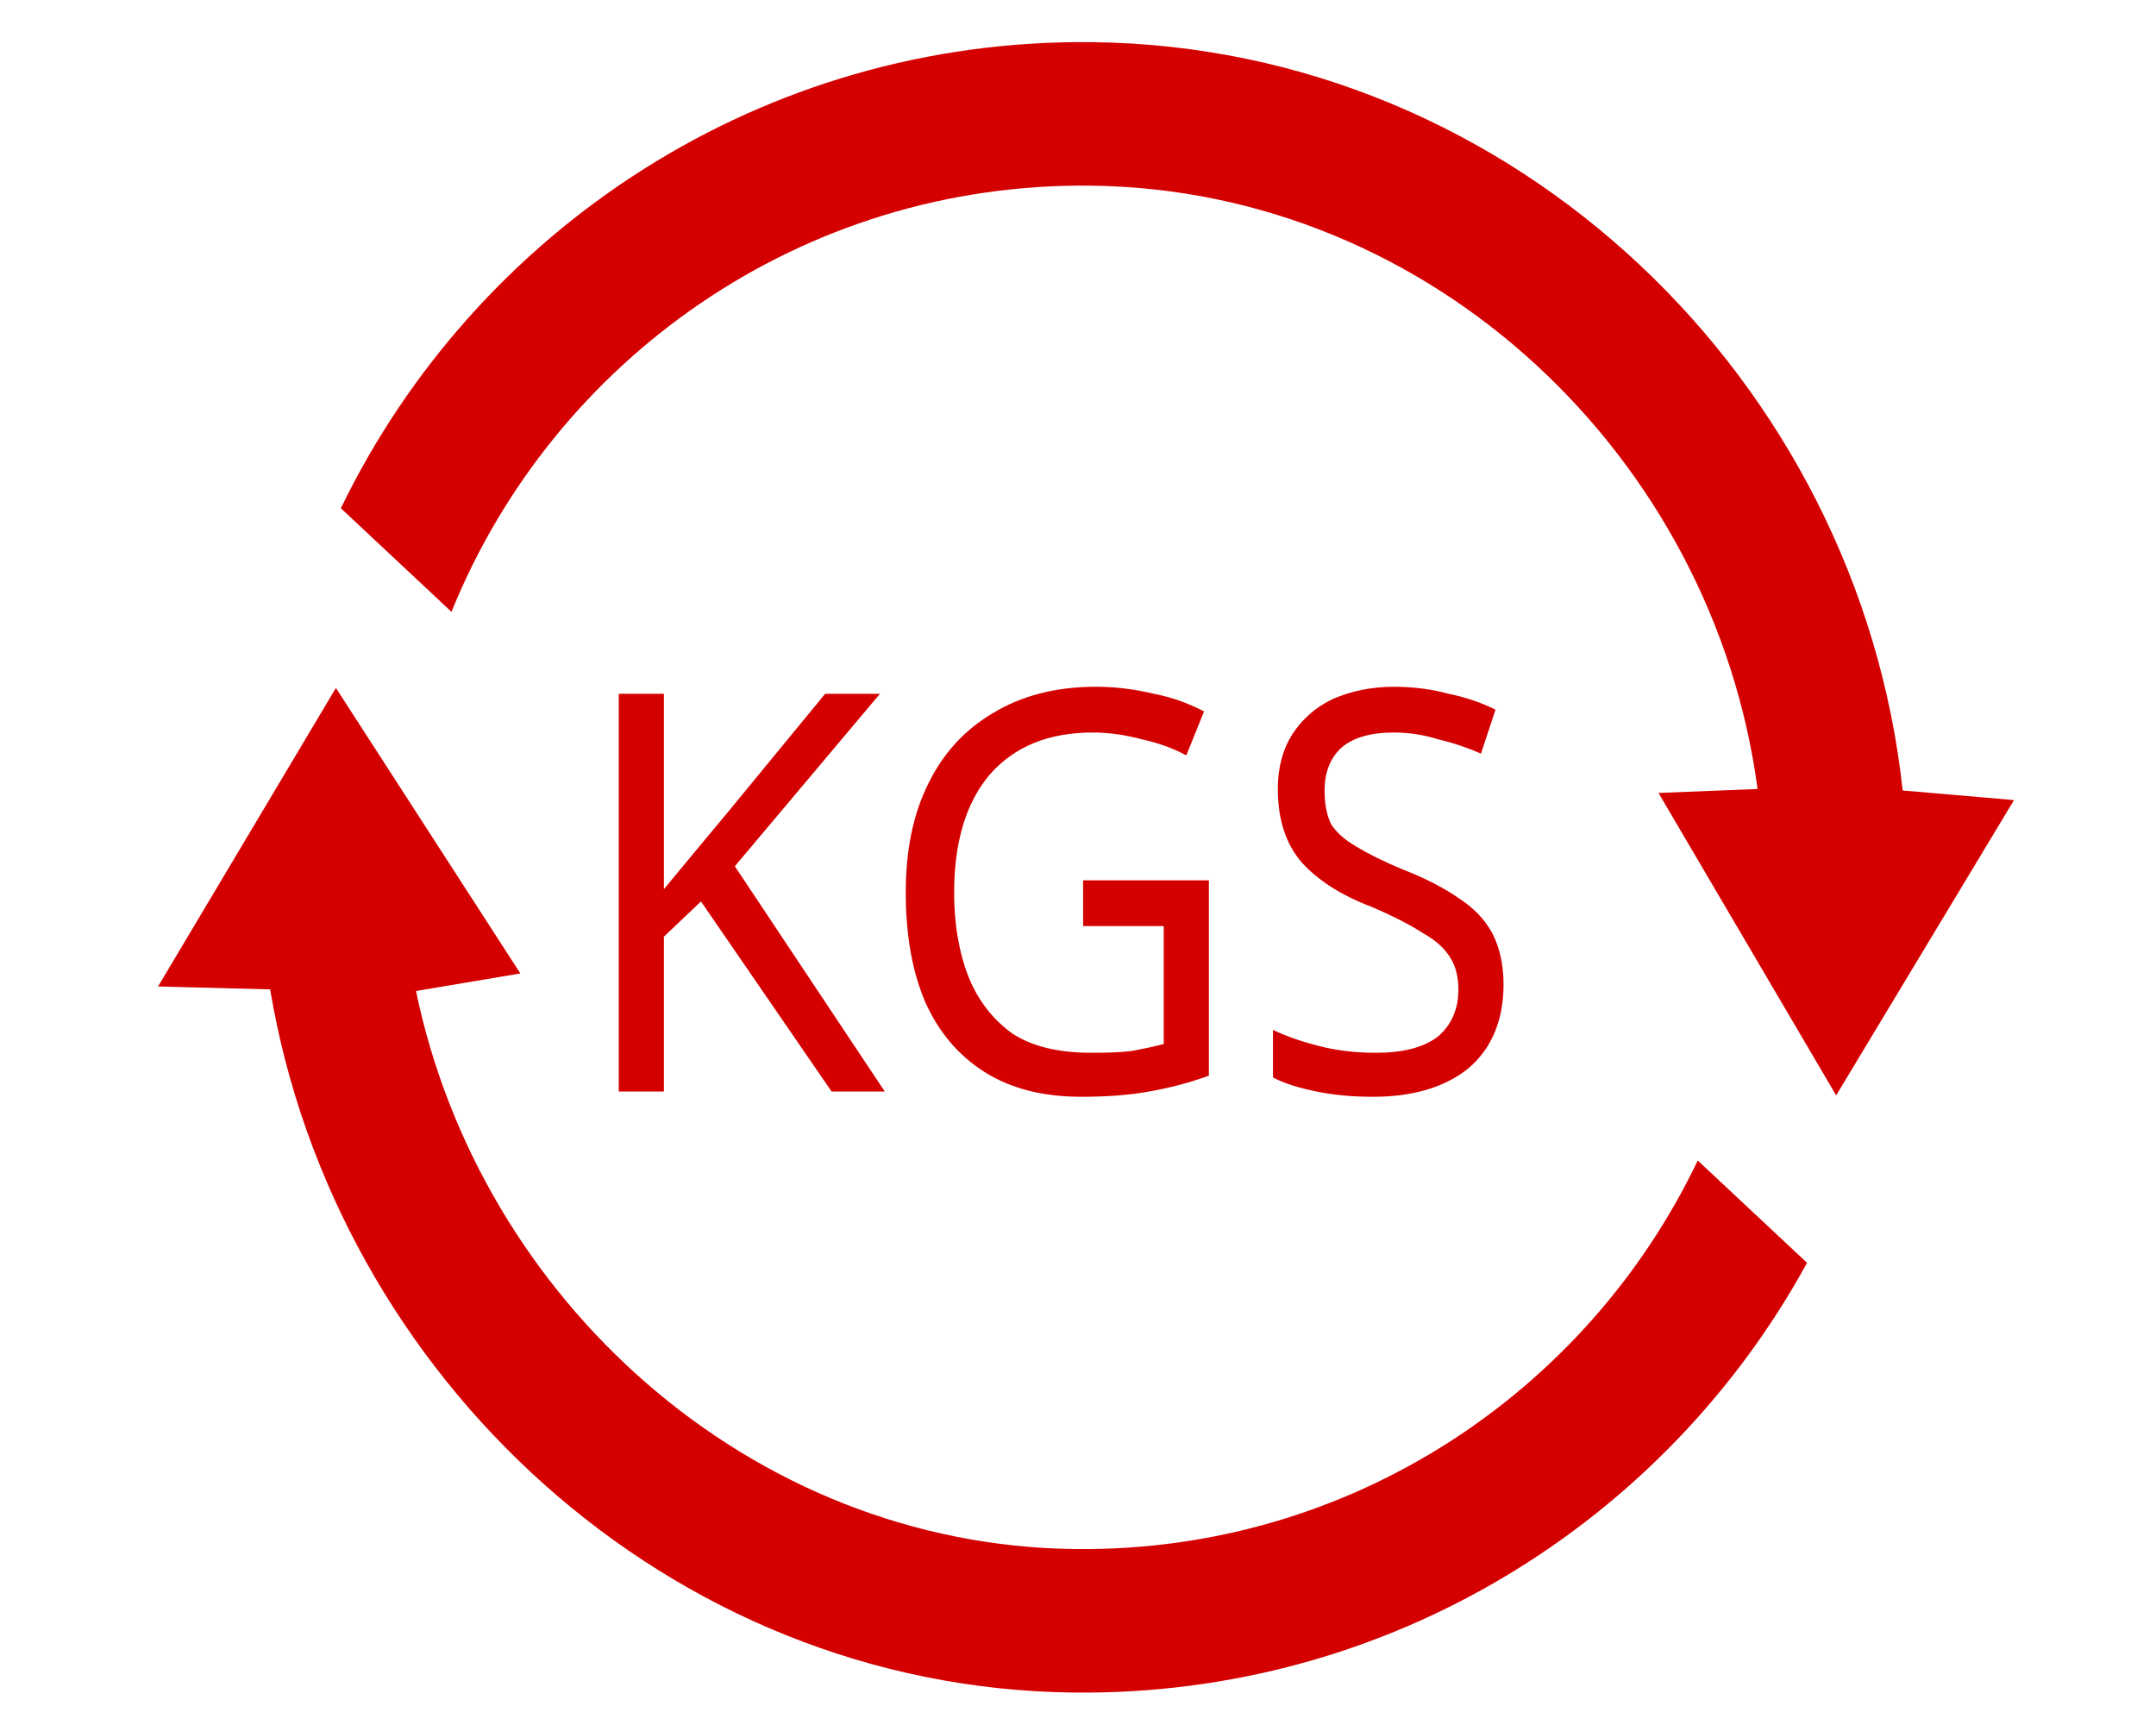
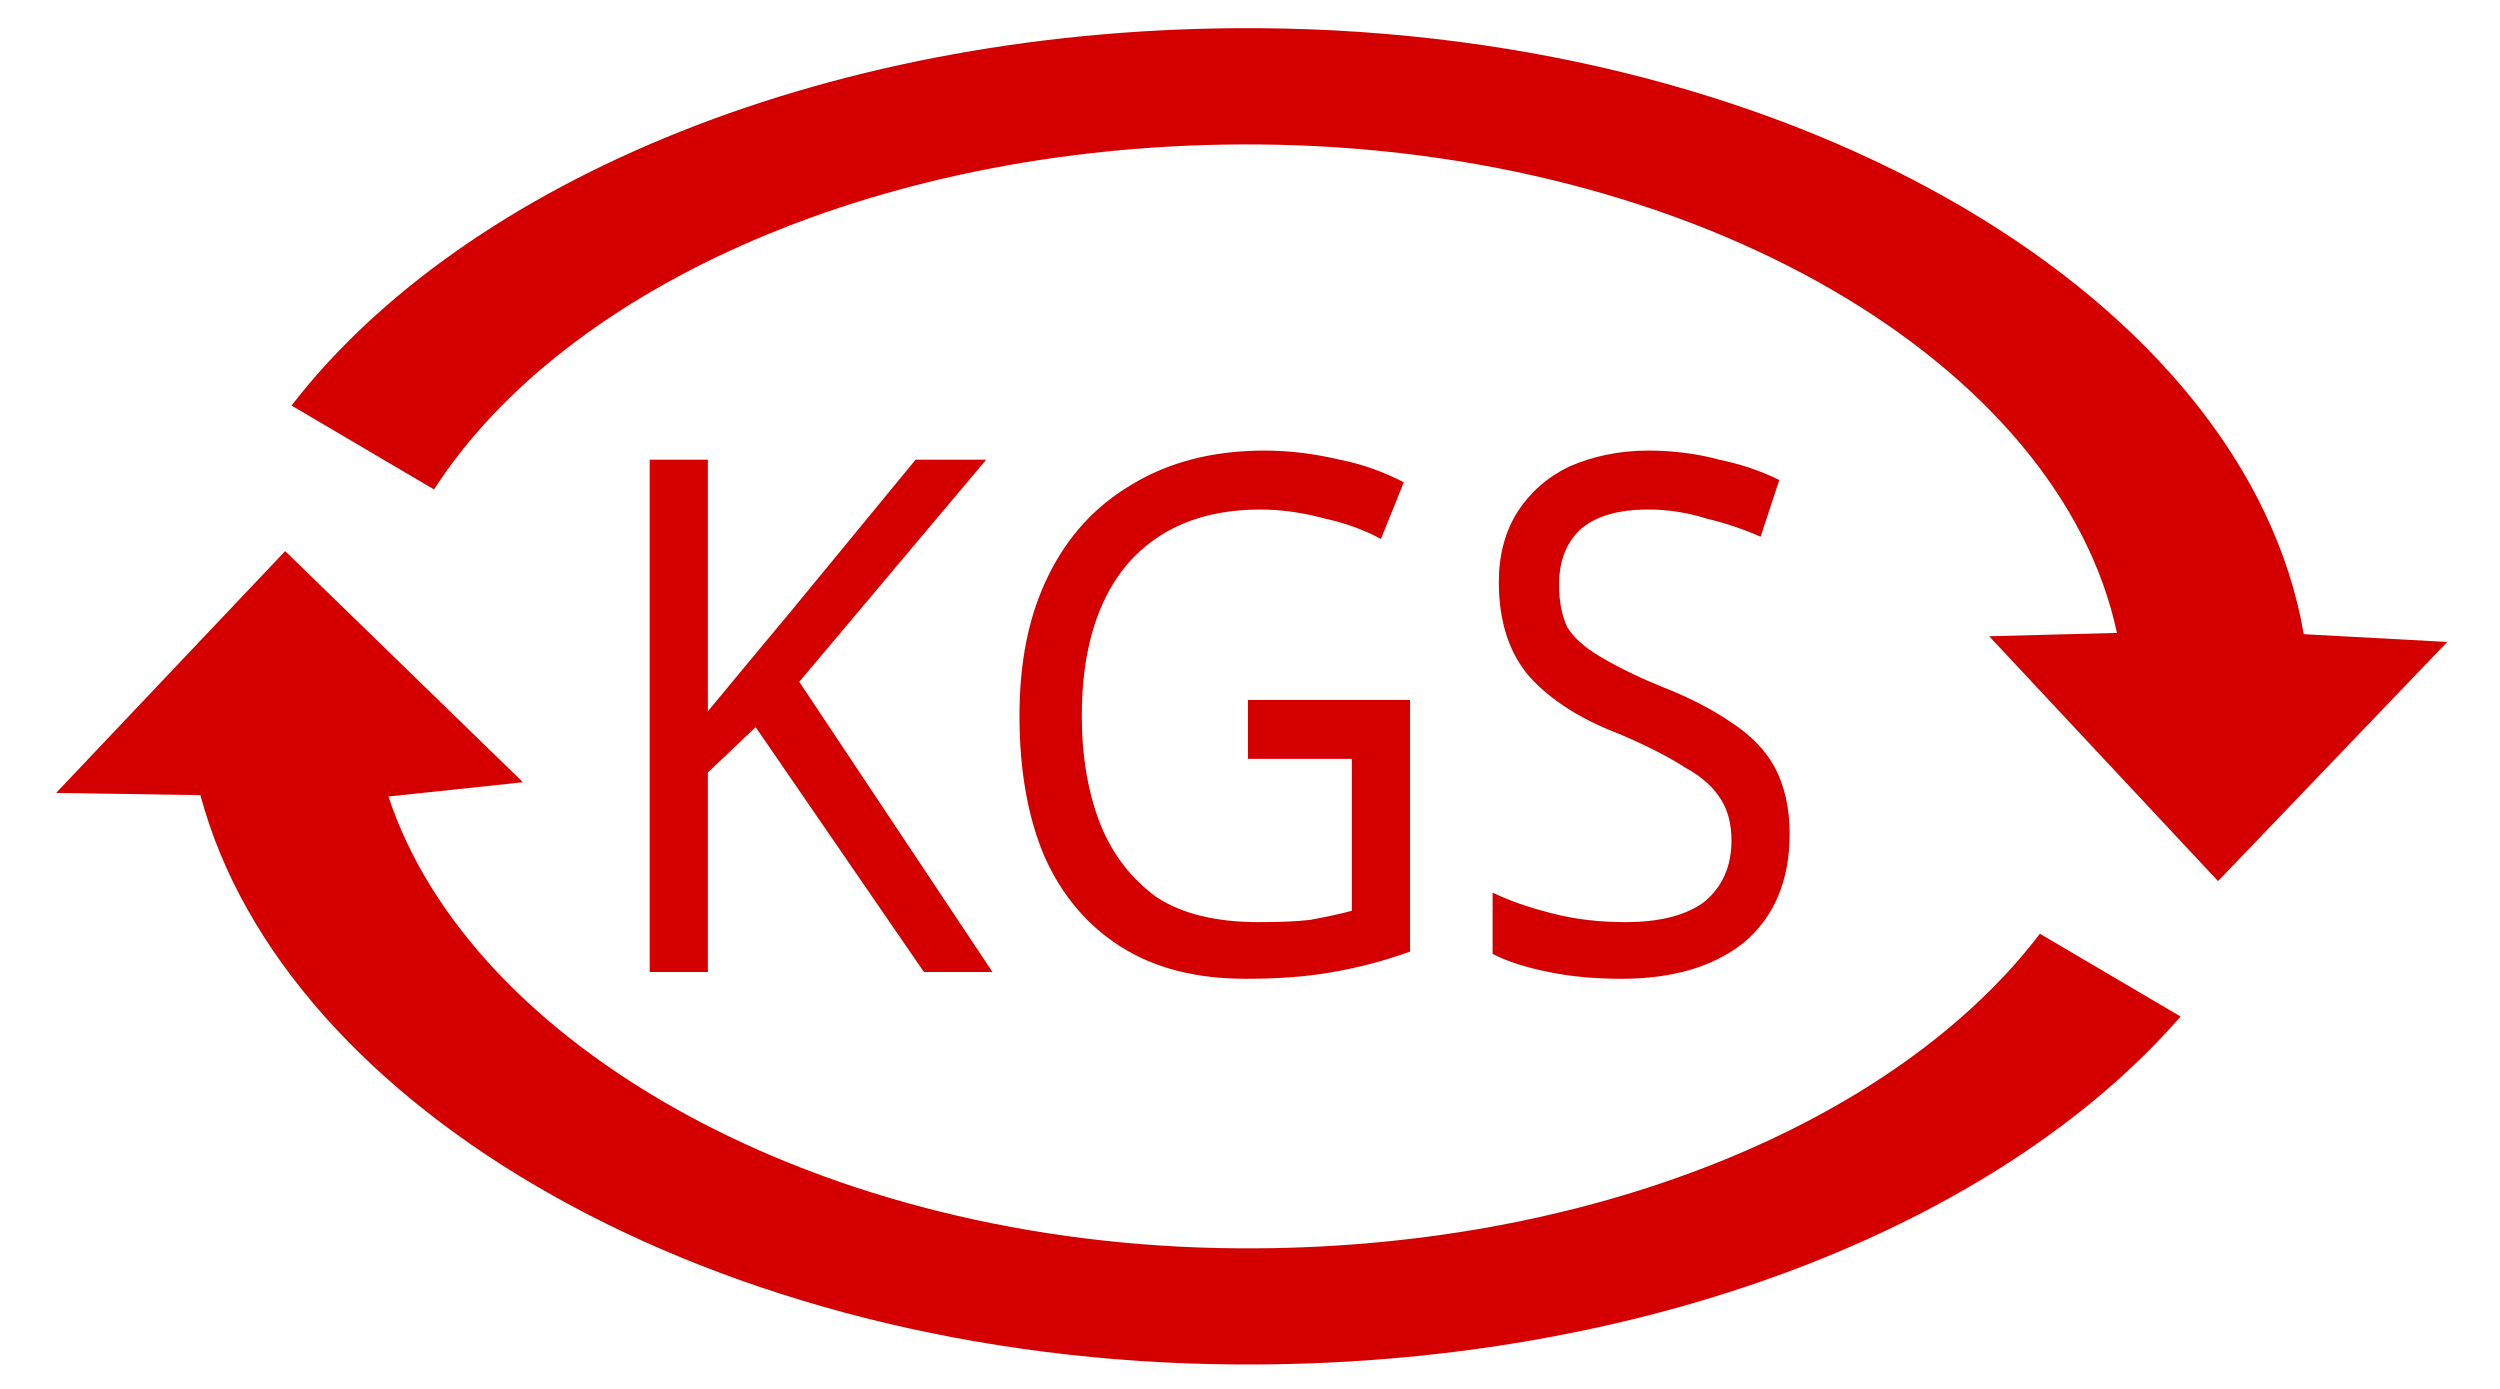
- <svg xmlns="http://www.w3.org/2000/svg" version="1.1" x="0px" y="0px" viewBox="0 0 20 16" enable-background="new 0 0 100 100" xml:space="preserve" id="svg2" width="20" height="16">
+ <svg xmlns="http://www.w3.org/2000/svg" version="1.1" x="0px" y="0px" viewBox="0 0 18 10" enable-background="new 0 0 100 100" xml:space="preserve" id="svg2" width="18" height="10">
  <defs id="defs12" />
-   <path d="M 2.506,9.177 1.466,9.15 3.116,6.381 4.827,9.029 3.859,9.192 c 0.589,2.846 3.089,5.142 6.115,5.176 2.543,0.029 4.747,-1.451 5.775,-3.604 l 1.014,0.949 C 15.449,14.115 12.888,15.732 9.959,15.699 6.196,15.657 3.107,12.763 2.506,9.177 Z M 16.304,7.318 C 15.895,4.254 13.298,1.758 10.118,1.722 7.439,1.692 5.136,3.334 4.188,5.675 l -1.026,-0.961 c 1.253,-2.585 3.908,-4.358 6.971,-4.323 3.917,0.044 7.107,3.141 7.517,6.941 l 1.033,0.089 -1.65,2.739 -1.648,-2.805 z" id="path4" style="clip-rule:evenodd;fill-rule:evenodd;fill:#d40000" />
-   <text xml:space="preserve" style="font-style:normal;font-variant:normal;font-weight:bold;font-stretch:normal;font-size:4.955px;line-height:125%;font-family:sans-serif;-inkscape-font-specification:'sans-serif Bold';letter-spacing:0px;word-spacing:0px;fill:#d40000;fill-opacity:1;stroke:none;stroke-width:1px;stroke-linecap:butt;stroke-linejoin:miter;stroke-opacity:1;" x="5.51" y="9.69" id="text4151" transform="scale(0.9572585,1.04465)">
-     <tspan id="tspan4153" x="5.51" y="9.69" style="font-style:normal;font-variant:normal;font-weight:normal;font-stretch:normal;font-family:sans-serif;-inkscape-font-specification:sans-serif;fill:#d40000;">KGS</tspan>
+   <path d="M 1.443,5.725 0.404,5.709 2.053,3.968 3.765,5.632 2.797,5.735 C 3.386,7.524 5.886,8.967 8.912,8.988 11.455,9.006 13.658,8.076 14.687,6.723 L 15.7,7.319 C 14.386,8.829 11.825,9.845 8.897,9.824 5.133,9.798 2.044,7.979 1.443,5.725 Z M 15.242,4.557 C 14.832,2.631 12.236,1.063 9.055,1.04 6.376,1.021 4.073,2.053 3.125,3.524 l -1.026,-0.604 C 3.352,1.296 6.007,0.182 9.07,0.203 c 3.917,0.028 7.107,1.974 7.517,4.363 l 1.033,0.056 -1.65,1.722 -1.648,-1.763 z" id="path4" style="clip-rule:evenodd;fill:#d40000;fill-rule:evenodd" />
+   <text xml:space="preserve" style="font-style:normal;font-variant:normal;font-weight:bold;font-stretch:normal;font-size:4.955px;line-height:125%;font-family:sans-serif;-inkscape-font-specification:'sans-serif Bold';letter-spacing:0px;word-spacing:0px;fill:#d40000;fill-opacity:1;stroke:none;stroke-width:1px;stroke-linecap:butt;stroke-linejoin:miter;stroke-opacity:1" x="4.401" y="6.699" id="text4151" transform="scale(0.9572585,1.04465)">
+     <tspan id="tspan4153" x="4.401" y="6.699" style="font-style:normal;font-variant:normal;font-weight:normal;font-stretch:normal;font-family:sans-serif;-inkscape-font-specification:sans-serif;fill:#d40000">KGS</tspan>
  </text>
</svg>
